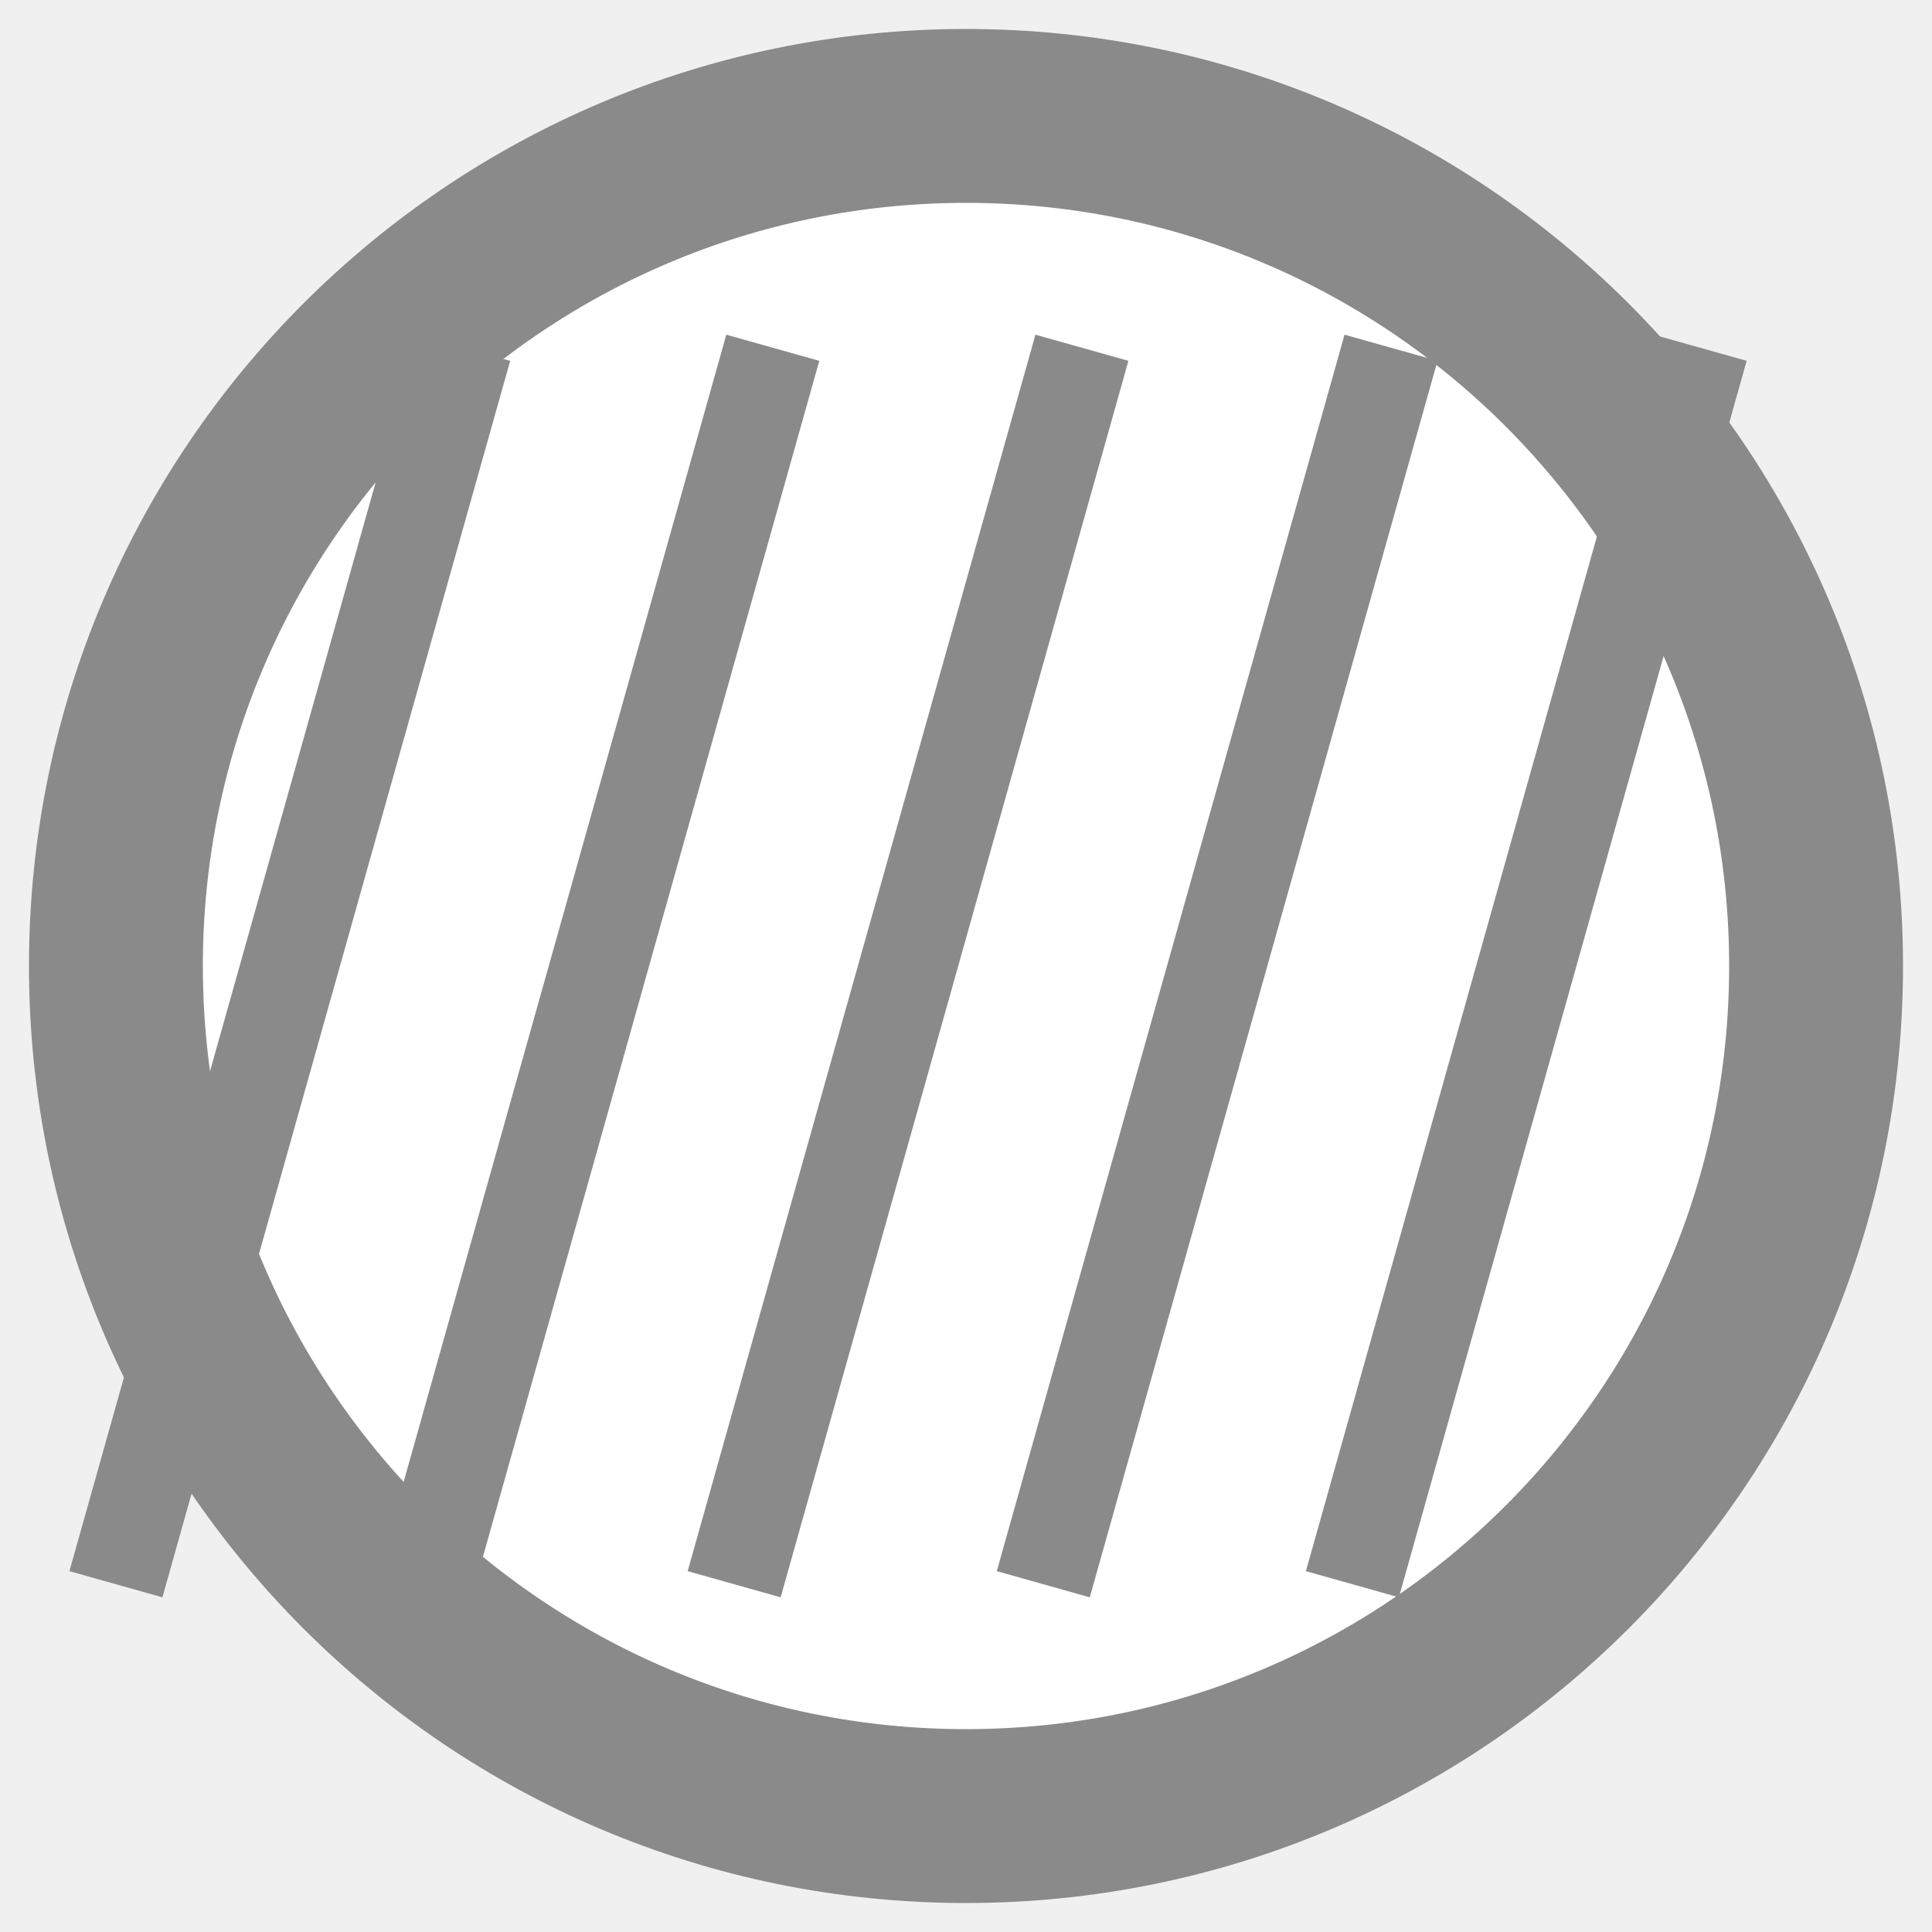
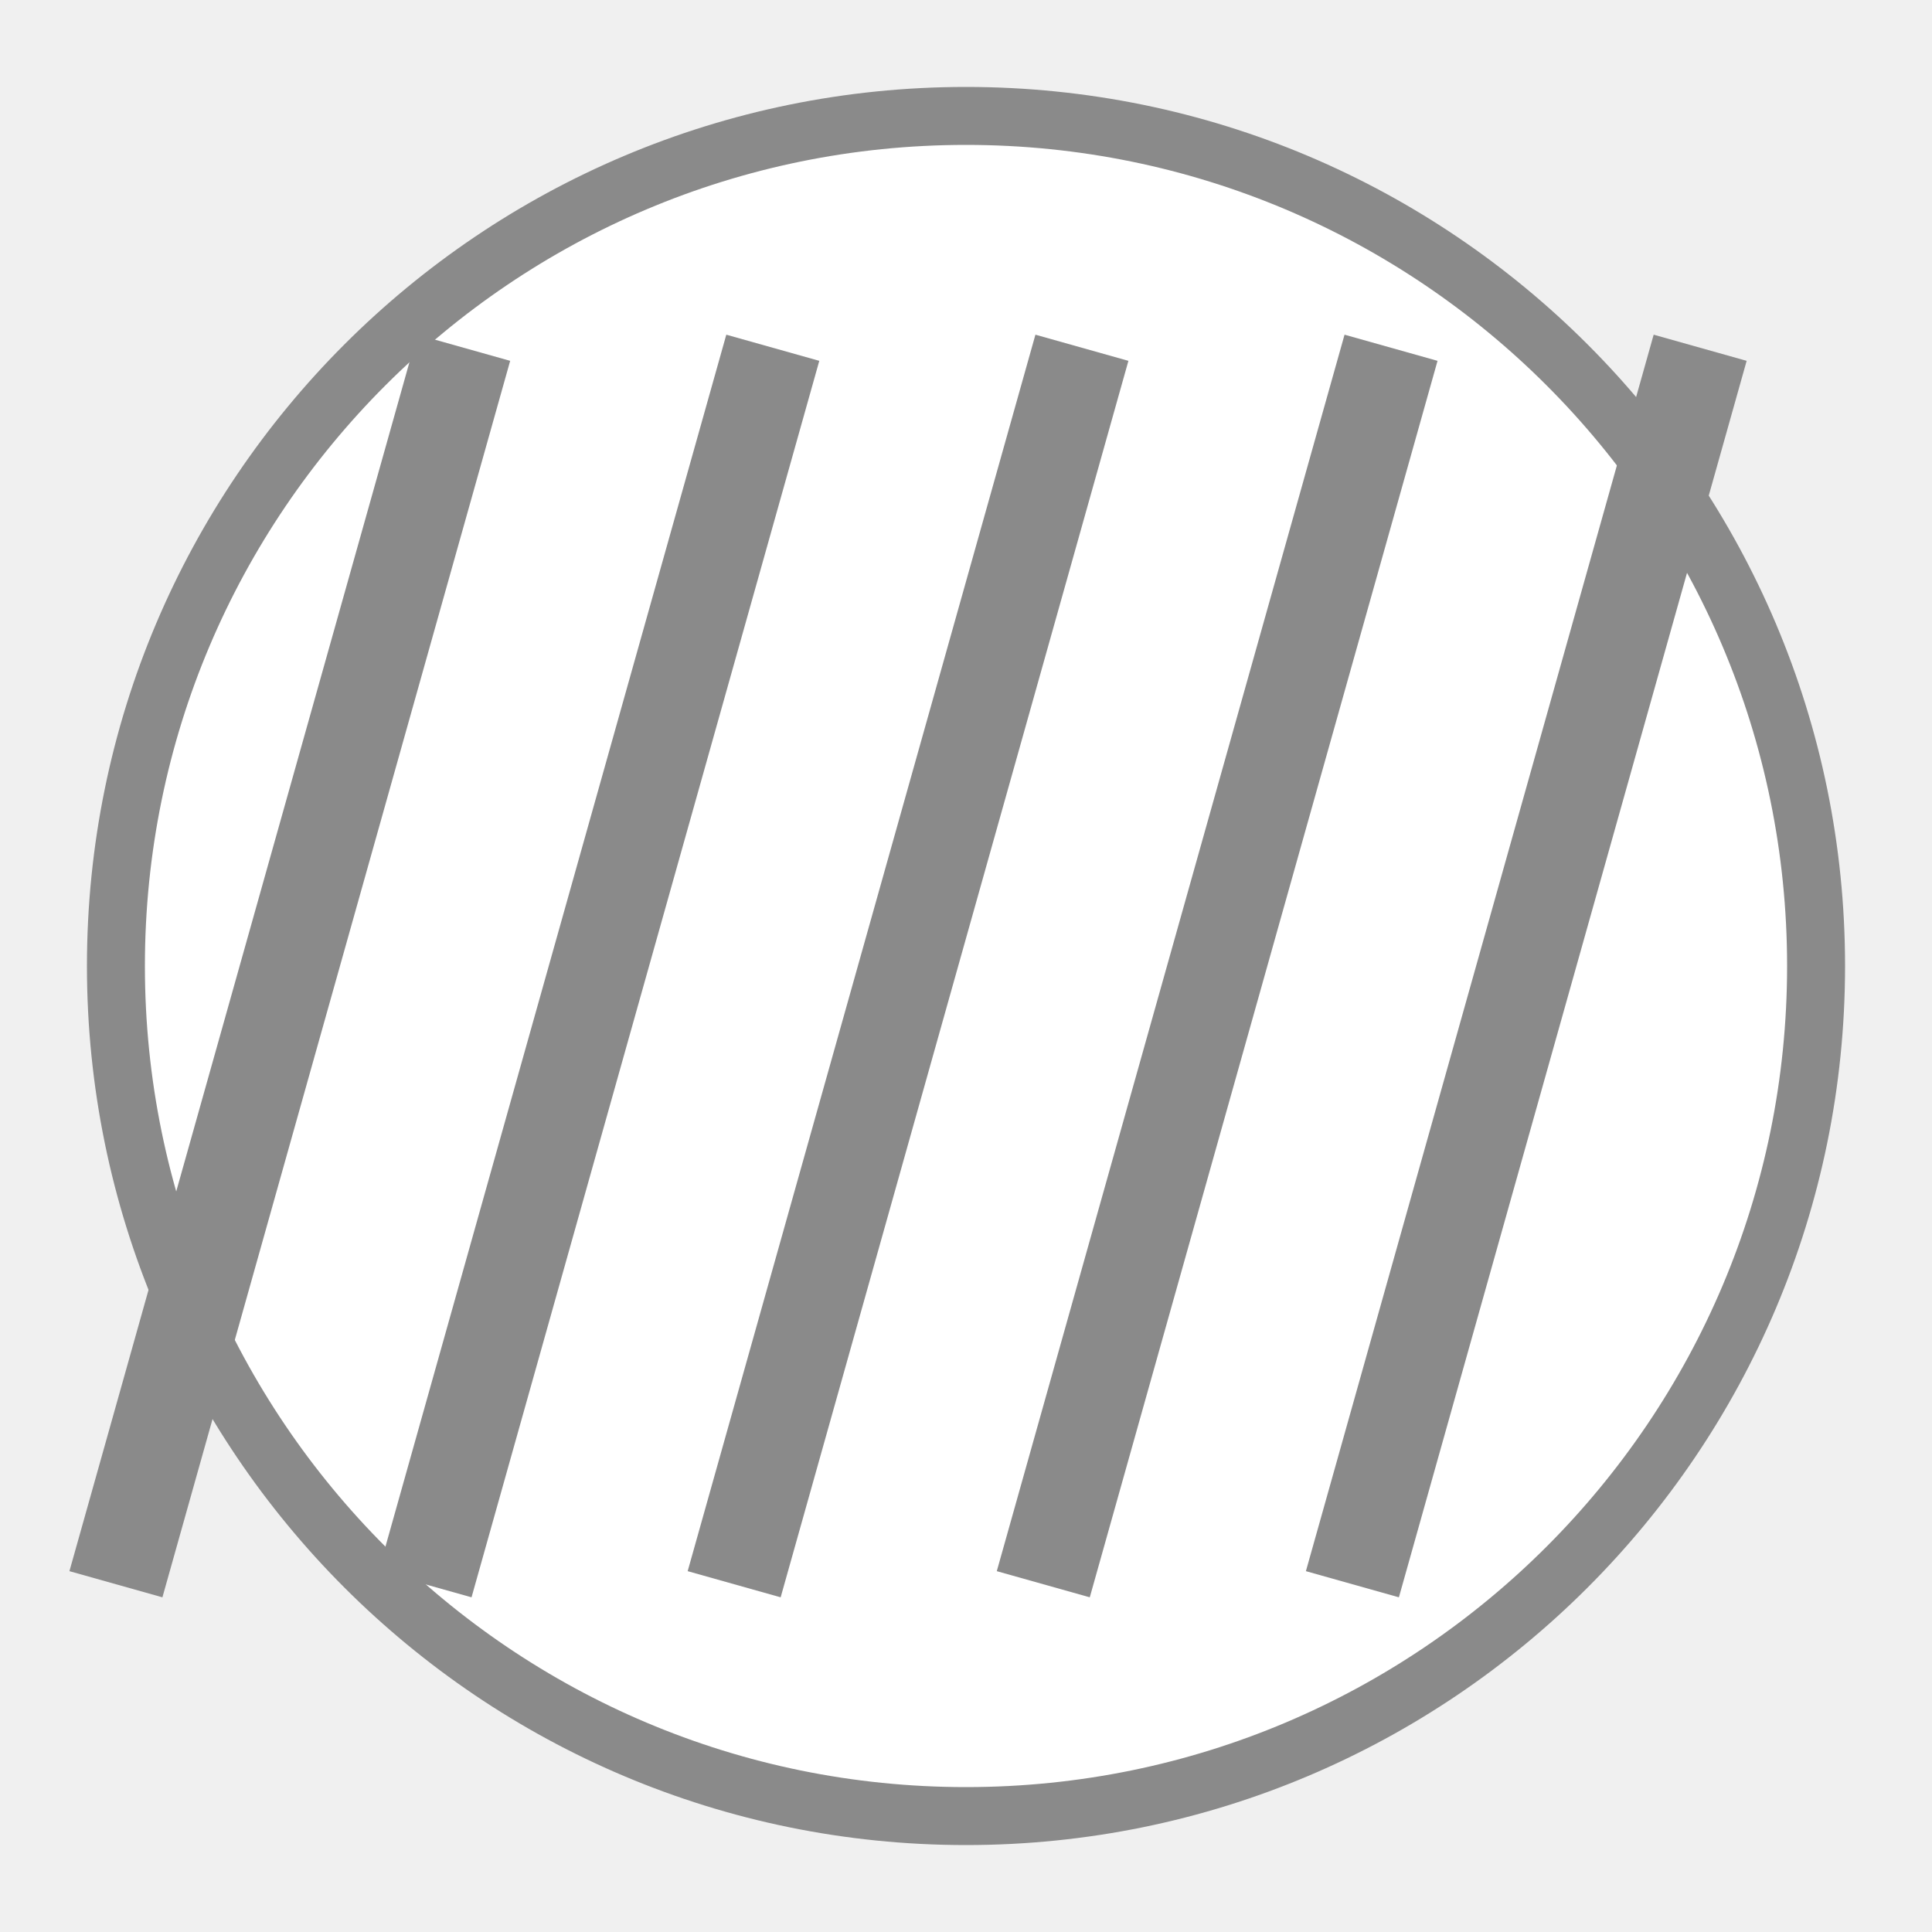
<svg xmlns="http://www.w3.org/2000/svg" viewBox="0 0 100 100" role="img">
-   <circle cx="50" cy="50" r="44" fill="#fff" stroke="#8a8a8a" stroke-width="9" />
+   <circle cx="50" cy="50" r="44" fill="#fff" stroke="#8a8a8a" stroke-width="3" />
  <line x1="6" y1="82" x2="24" y2="18" stroke="#8a8a8a" stroke-width="5" />
  <line x1="22" y1="82" x2="40" y2="18" stroke="#8a8a8a" stroke-width="5" />
  <line x1="38" y1="82" x2="56" y2="18" stroke="#8a8a8a" stroke-width="5" />
  <line x1="54" y1="82" x2="72" y2="18" stroke="#8a8a8a" stroke-width="5" />
  <line x1="70" y1="82" x2="88" y2="18" stroke="#8a8a8a" stroke-width="5" />
</svg>
